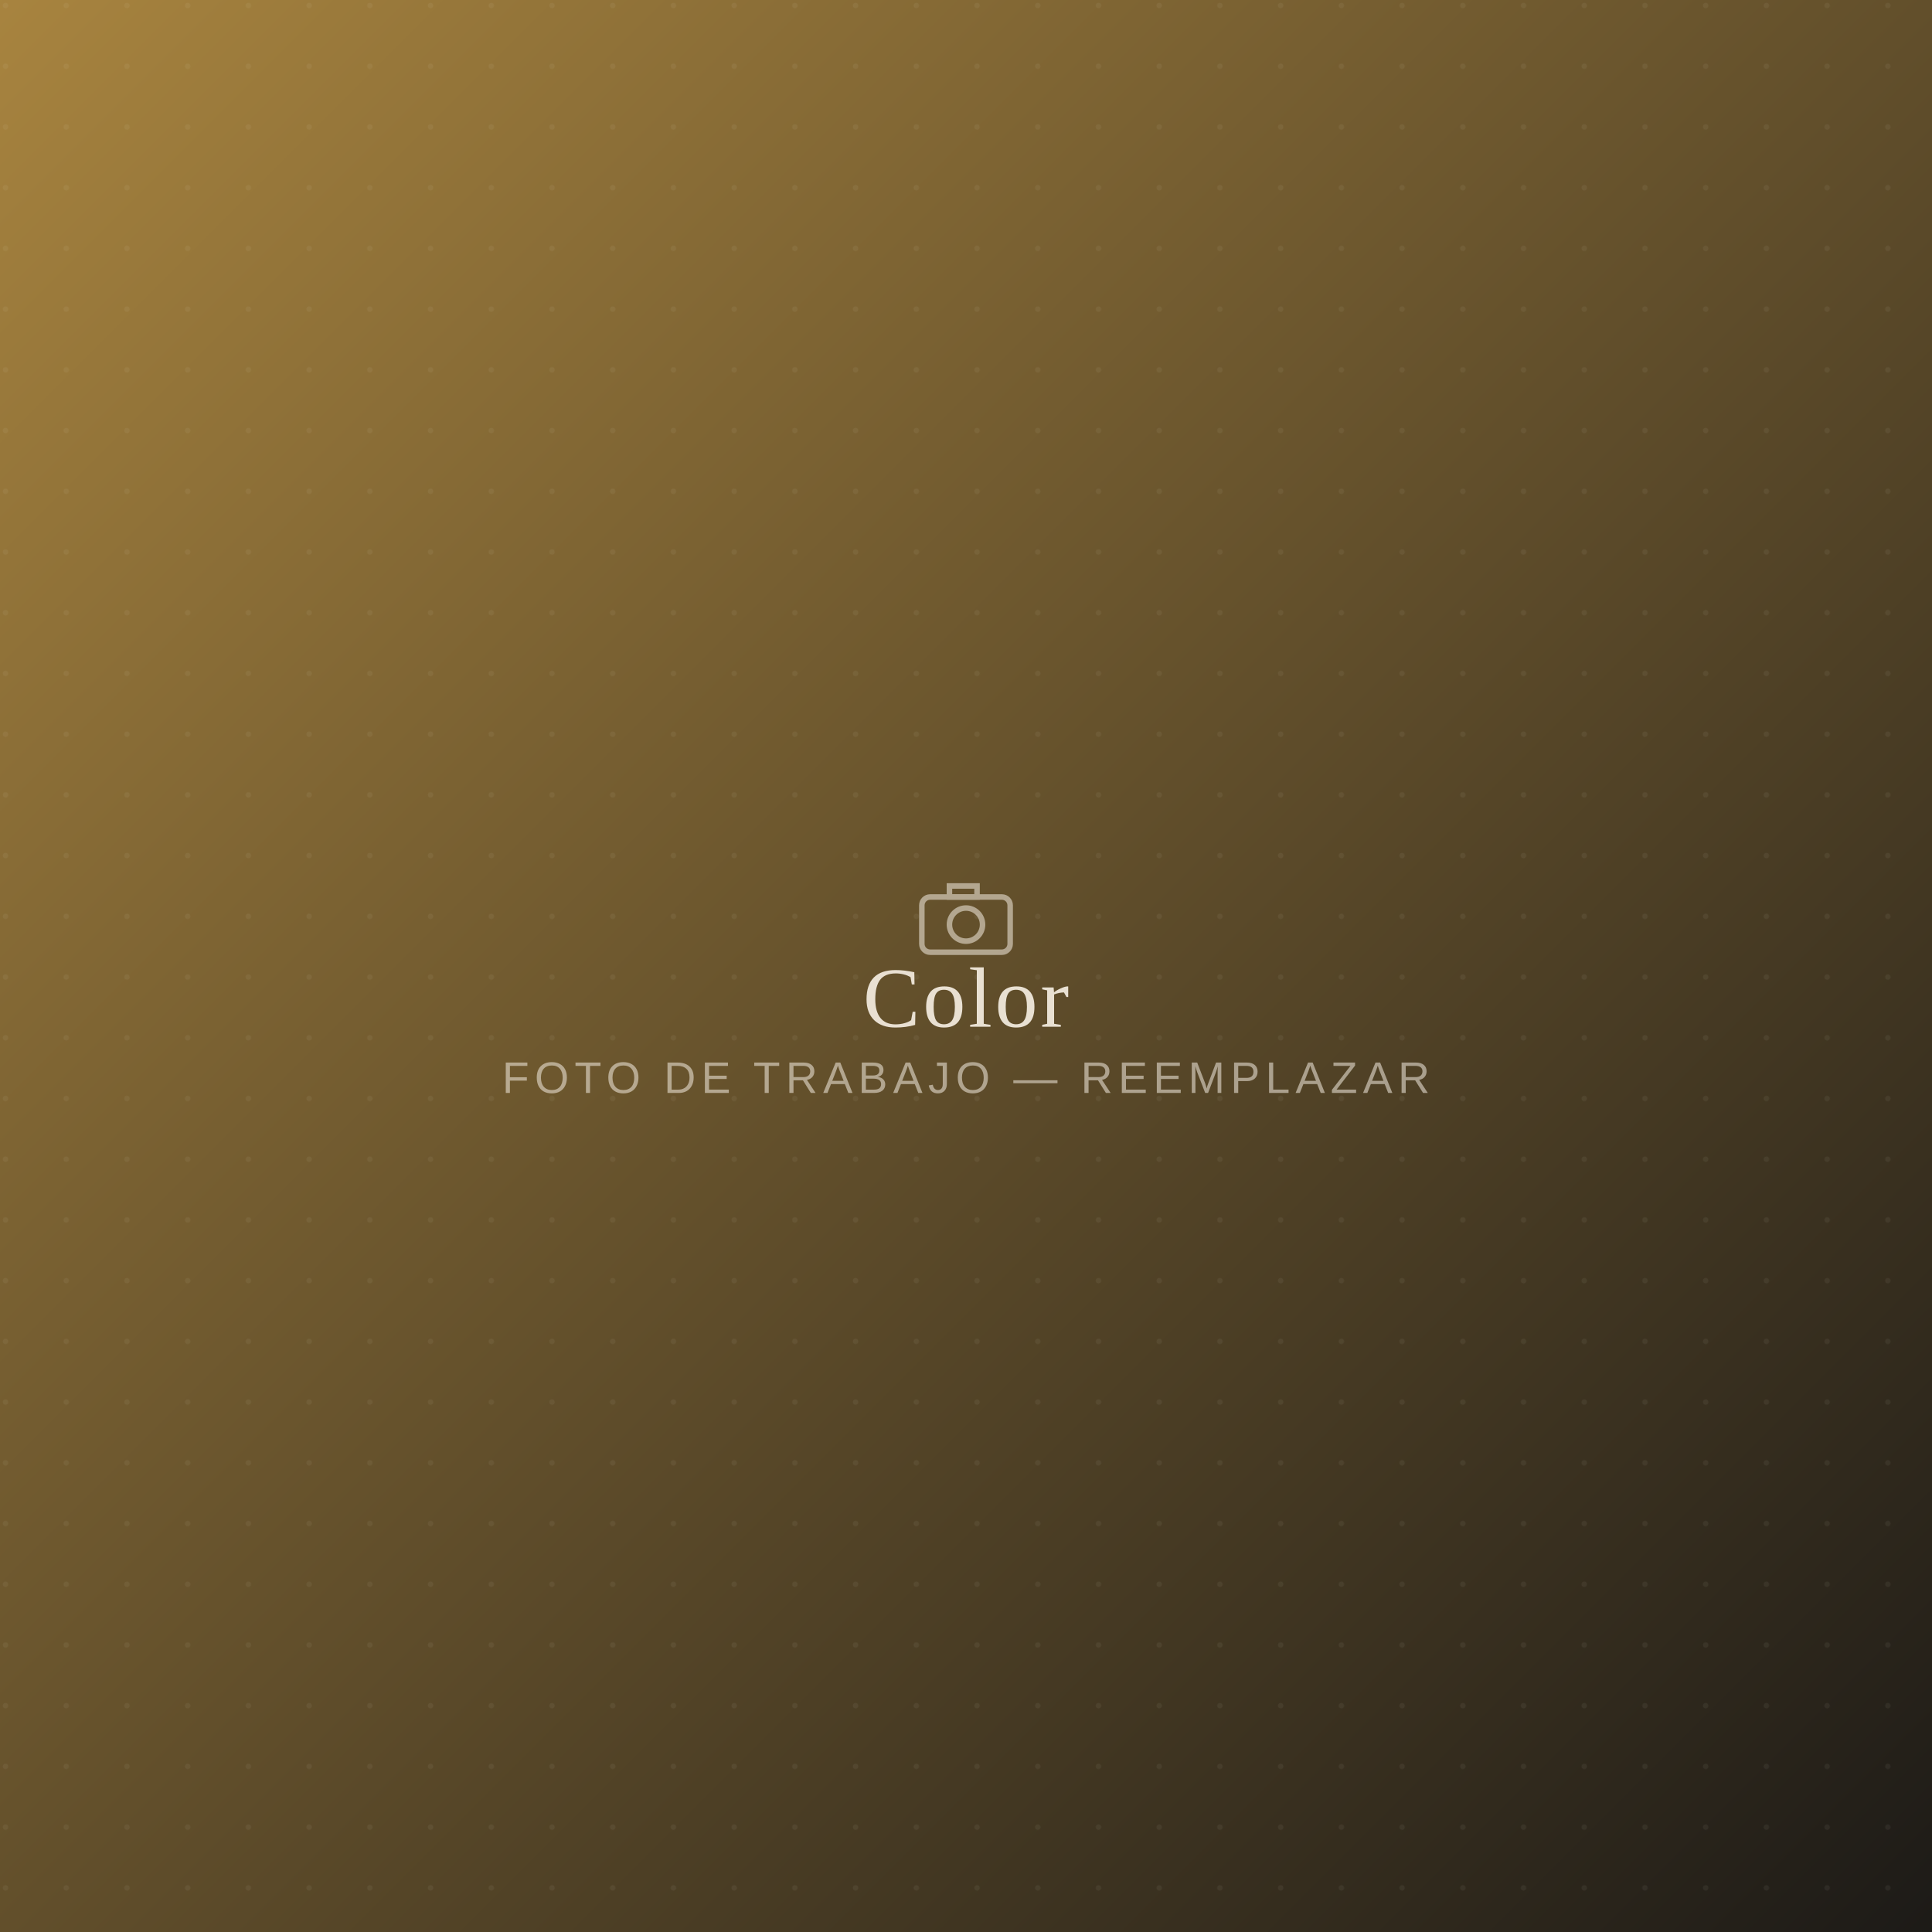
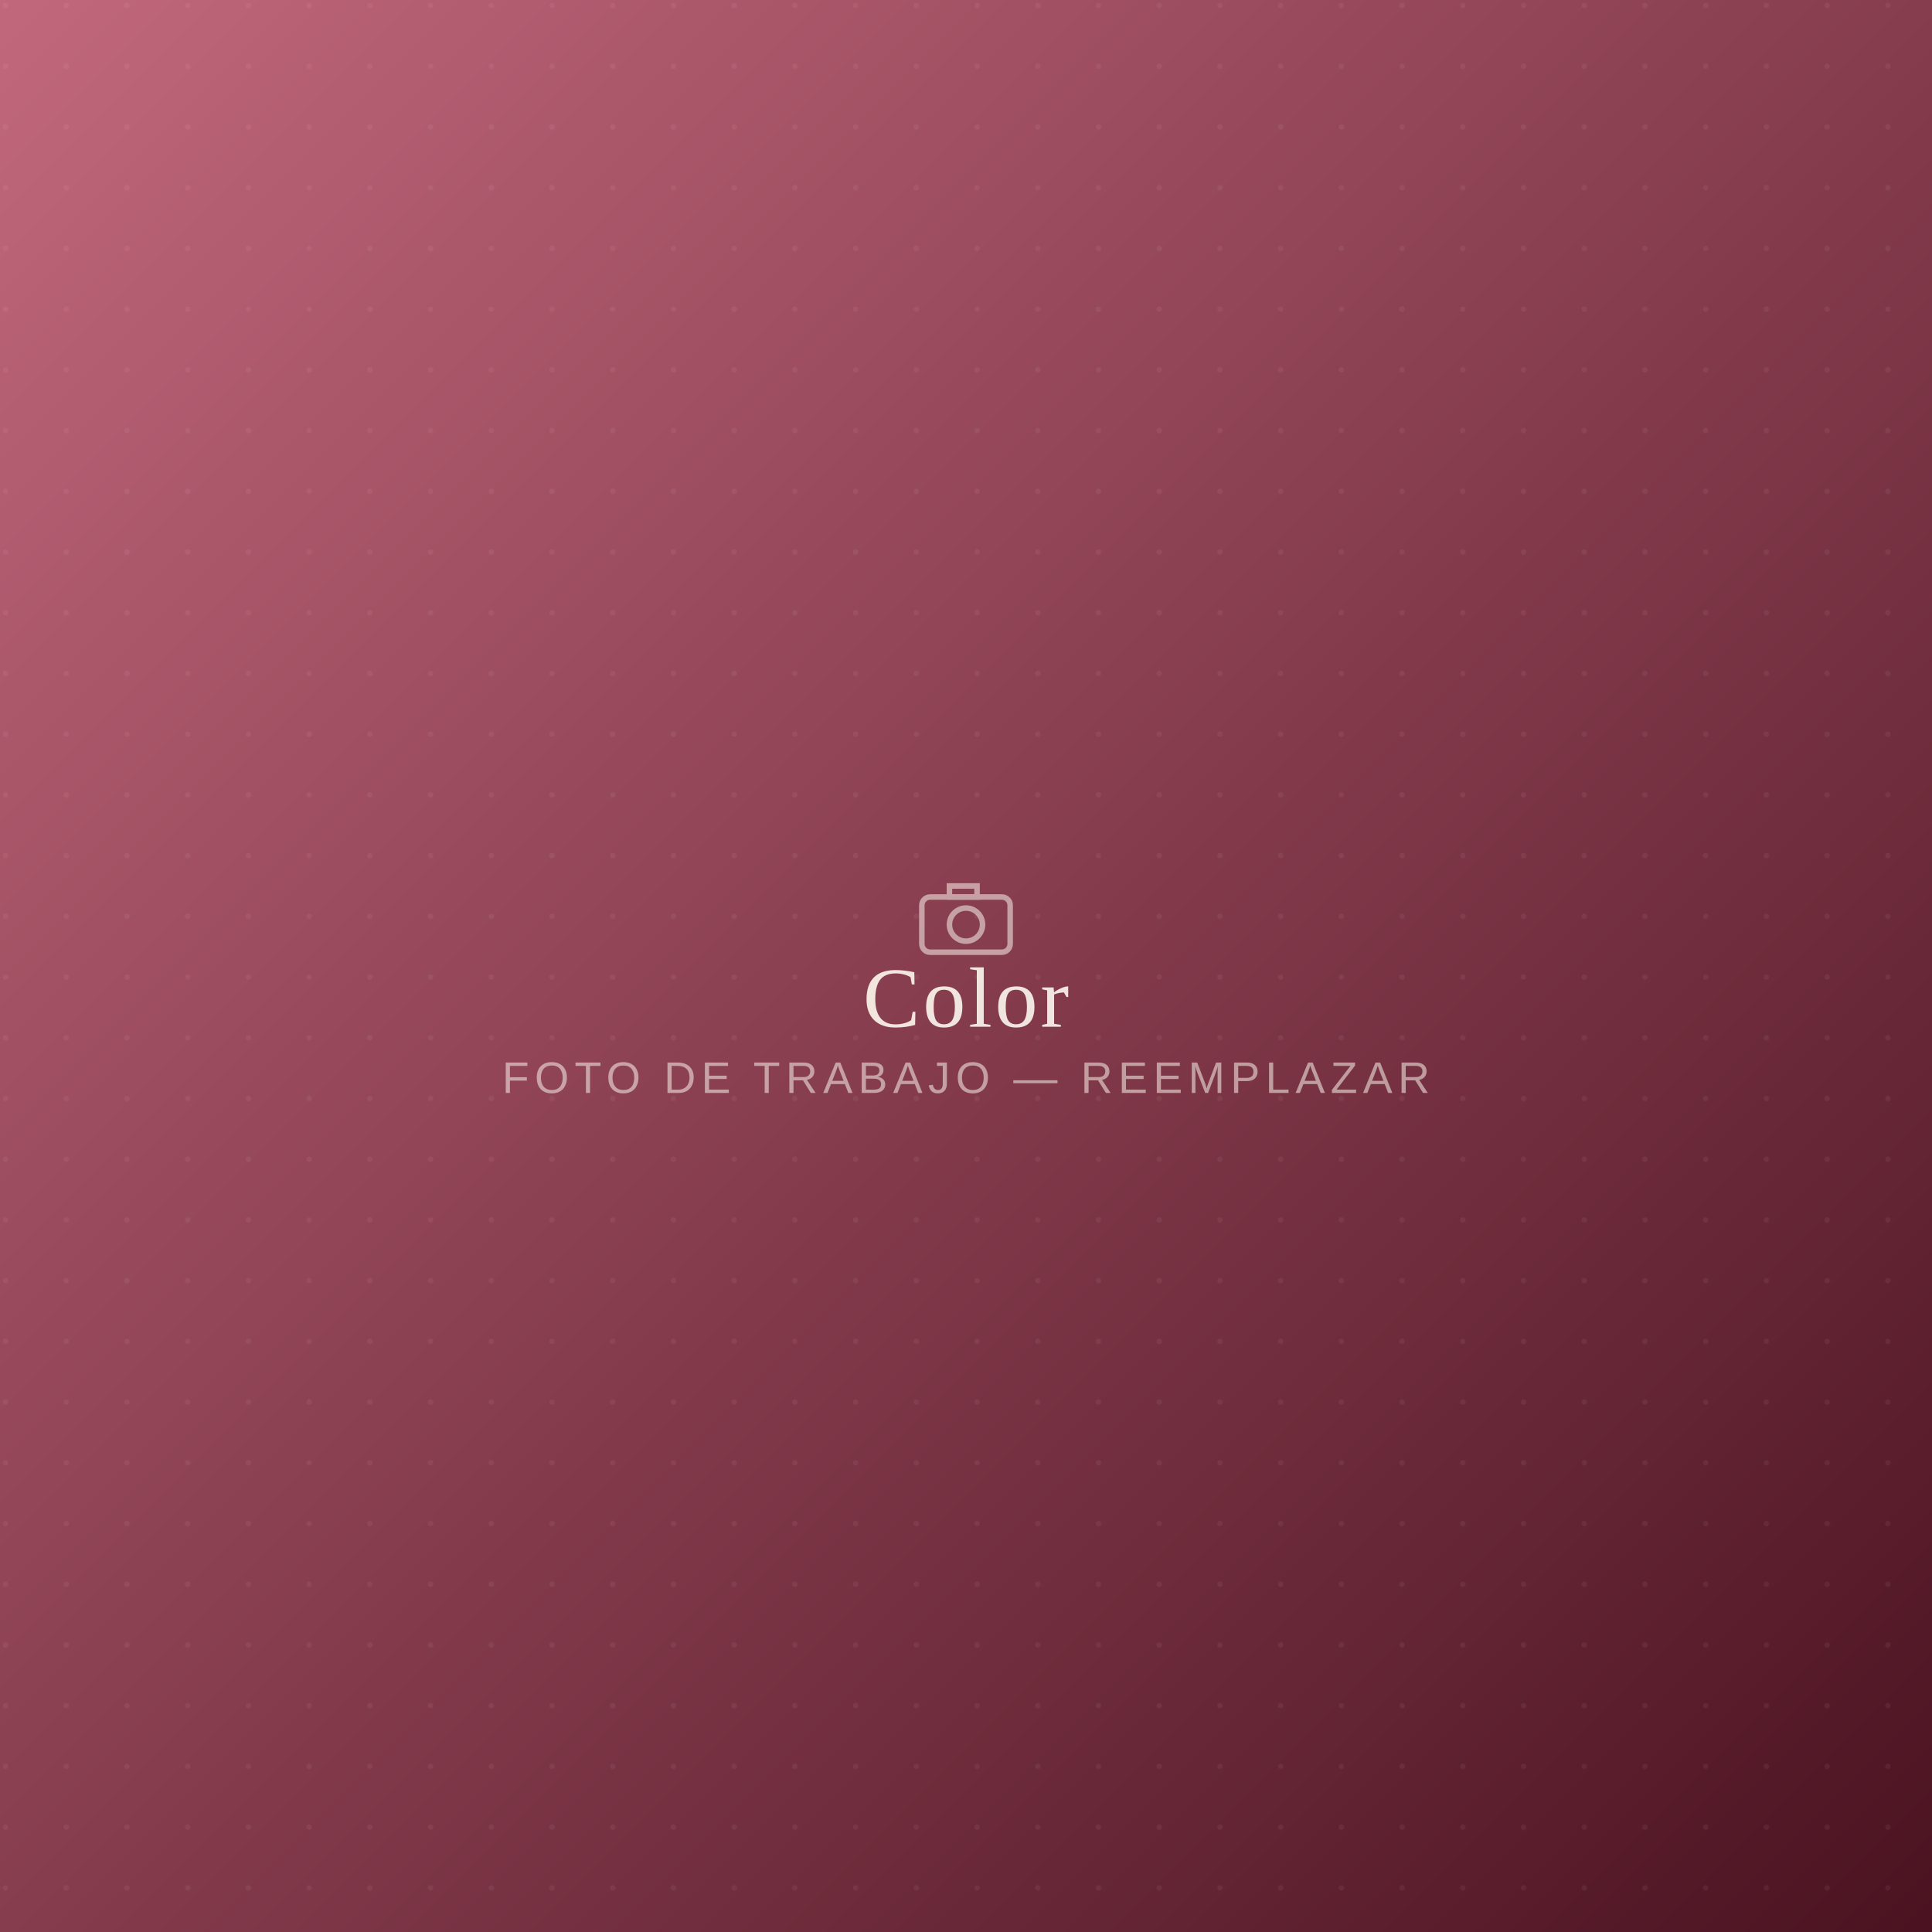
<svg xmlns="http://www.w3.org/2000/svg" width="700" height="700" viewBox="0 0 700 700">
  <defs>
    <linearGradient id="trabajo_2" x1="0%" y1="0%" x2="100%" y2="100%">
-       <stop offset="0%" stop-color="#a8843f" />
-       <stop offset="100%" stop-color="#1c1a17" />
+       <stop offset="0%" stop-color="#c2687c" />
+       <stop offset="100%" stop-color="#4a1220" />
    </linearGradient>
    <pattern id="trabajo_2_dots" width="22" height="22" patternUnits="userSpaceOnUse">
-       <circle cx="2" cy="2" r="1" fill="#f4ede1" opacity="0.06" />
+       <circle cx="2" cy="2" r="1" fill="#faf3ea" opacity="0.06" />
    </pattern>
  </defs>
  <rect width="700" height="700" fill="url(#trabajo_2)" />
  <rect width="700" height="700" fill="url(#trabajo_2_dots)" />
  <g transform="translate(350.0,332.0)">
-     <g transform="translate(-16,-11)" opacity="0.55" fill="none" stroke="#f4ede1" stroke-width="2">
+     <g transform="translate(-16,-11)" opacity="0.55" fill="none" stroke="#faf3ea" stroke-width="2">
      <rect x="0" y="4" width="32" height="20" rx="3" />
      <circle cx="16" cy="14" r="6" />
      <rect x="10" y="0" width="10" height="4" />
    </g>
  </g>
-   <text x="50%" y="372.0" font-family="Georgia, 'Times New Roman', serif" font-size="31" fill="#f4ede1" text-anchor="middle" opacity="0.92" letter-spacing="1">Color</text>
-   <text x="50%" y="396.0" font-family="Arial, Helvetica, sans-serif" font-size="16" fill="#f4ede1" text-anchor="middle" opacity="0.55" letter-spacing="2">FOTO DE TRABAJO — REEMPLAZAR</text>
+   <text x="50%" y="372.0" font-family="Georgia, 'Times New Roman', serif" font-size="31" fill="#faf3ea" text-anchor="middle" opacity="0.92" letter-spacing="1">Color</text>
+   <text x="50%" y="396.0" font-family="Arial, Helvetica, sans-serif" font-size="16" fill="#faf3ea" text-anchor="middle" opacity="0.55" letter-spacing="2">FOTO DE TRABAJO — REEMPLAZAR</text>
</svg>
